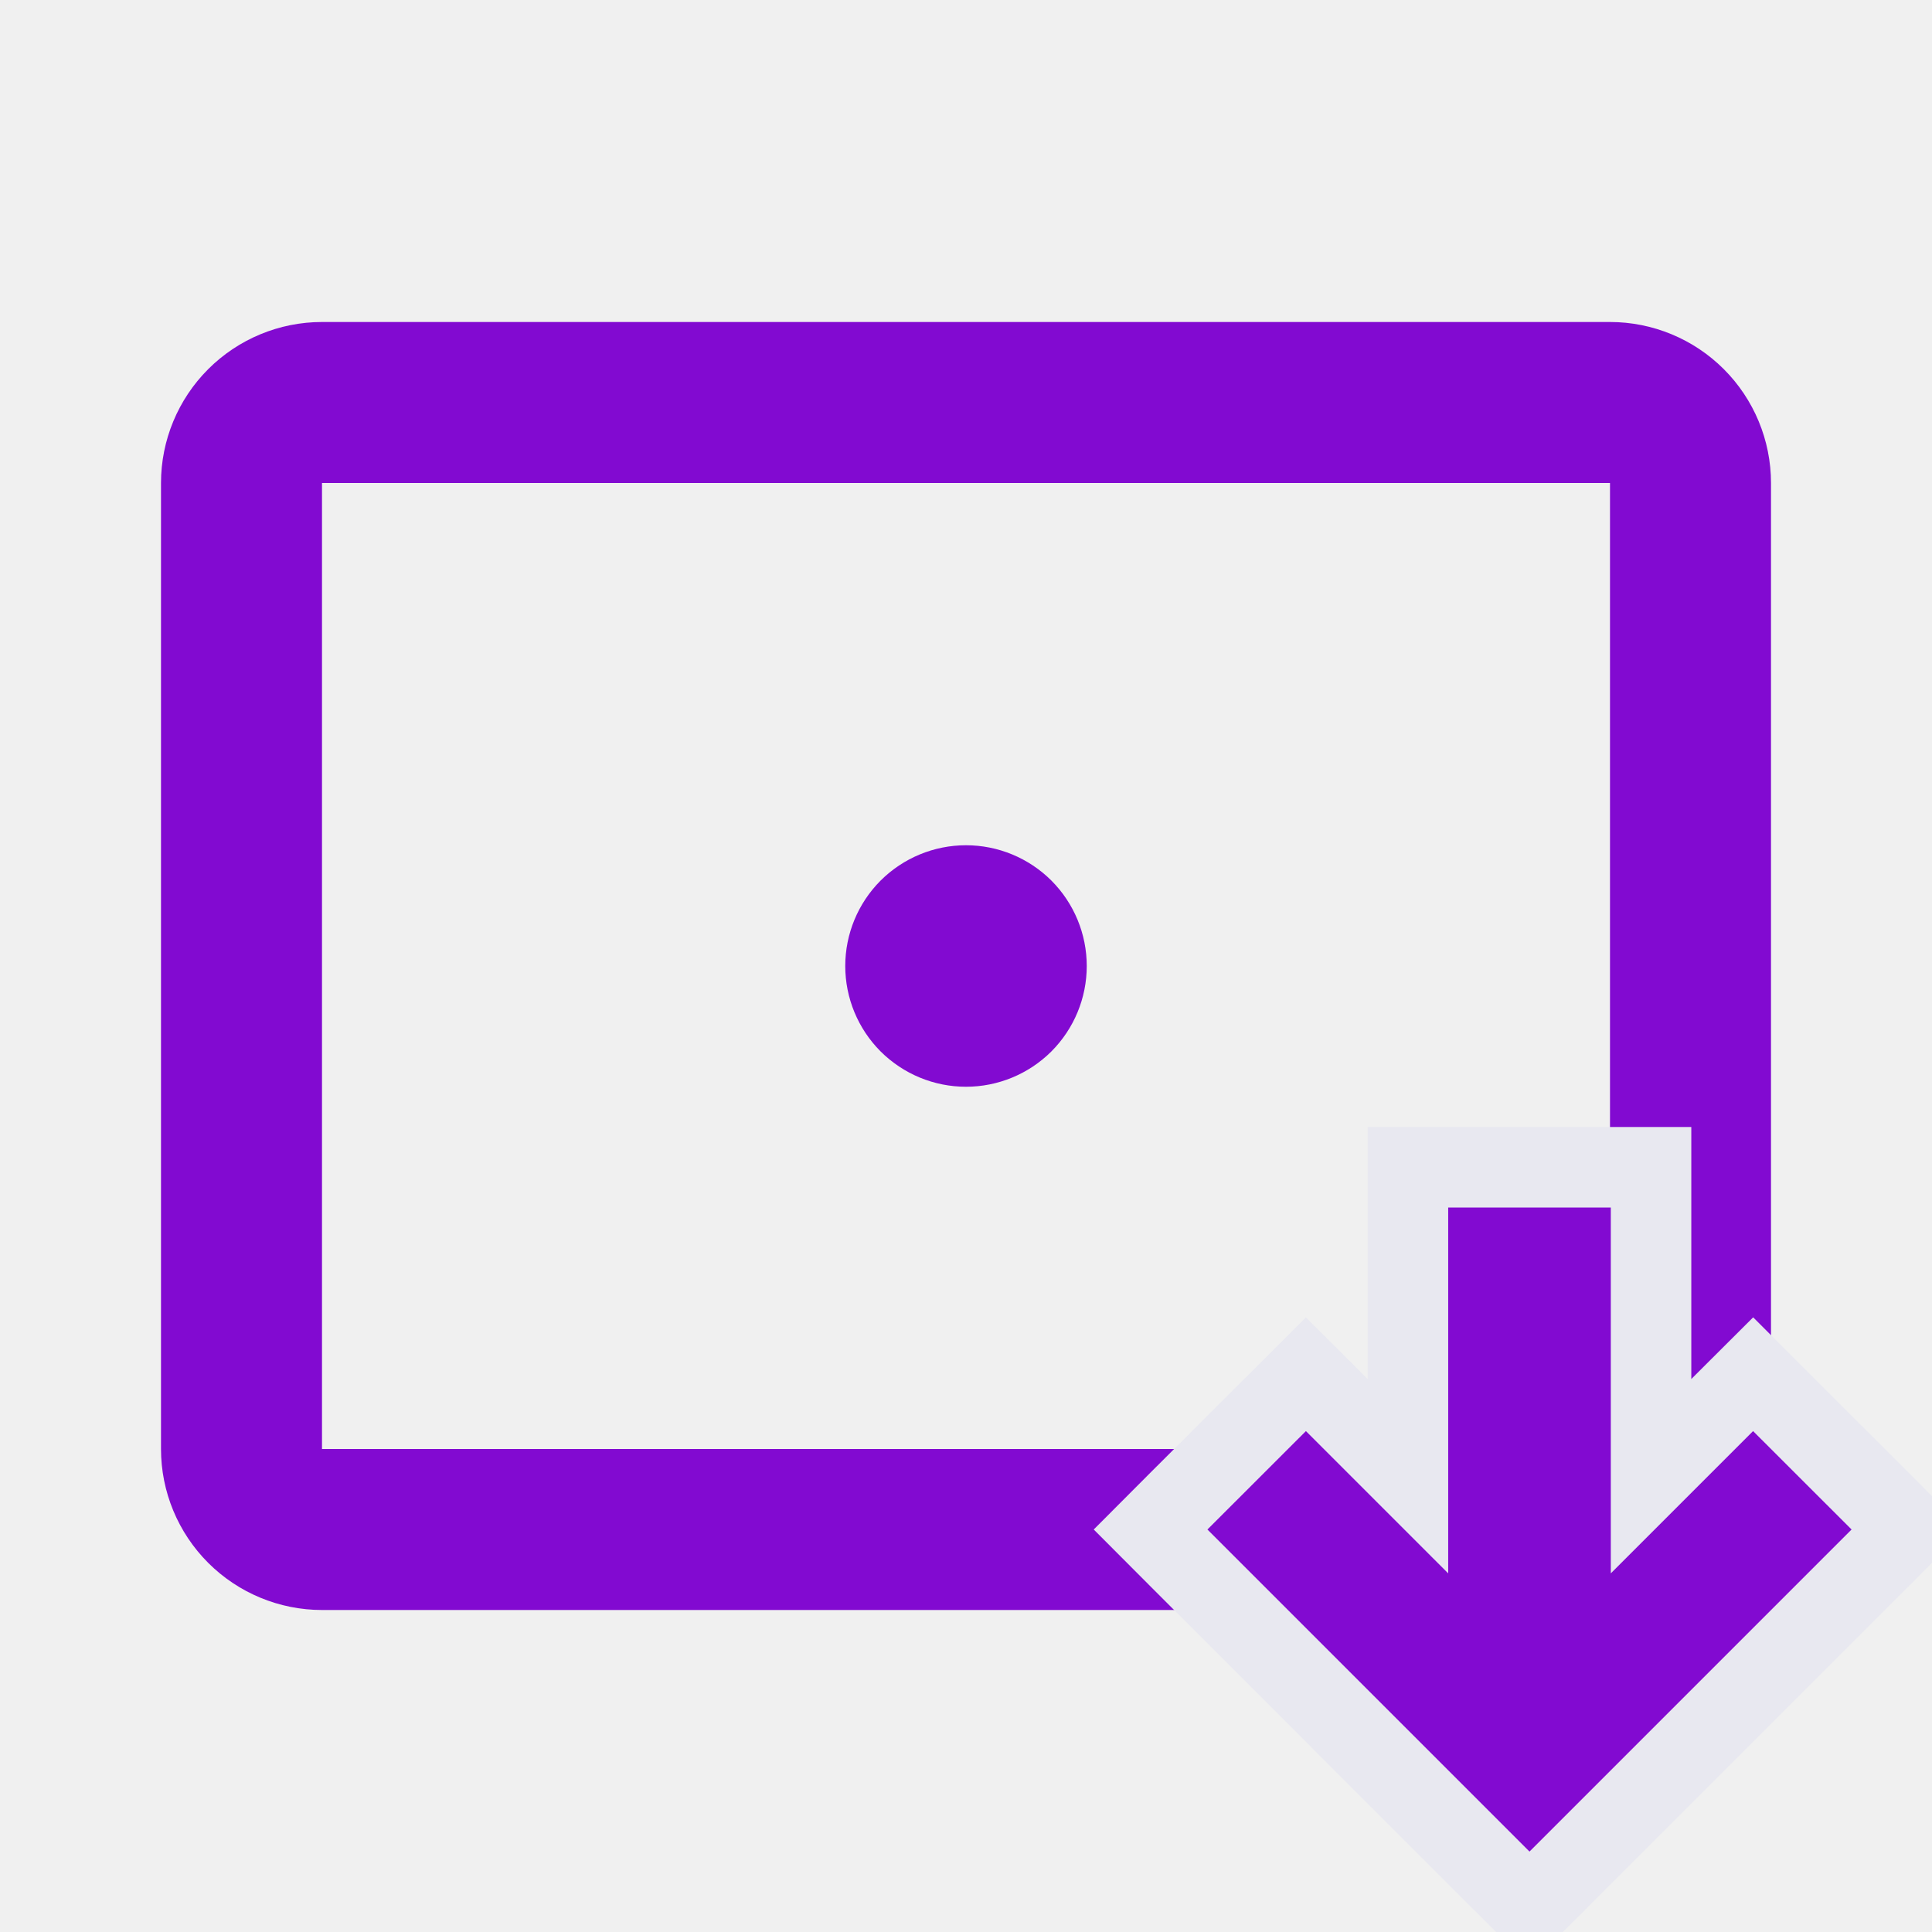
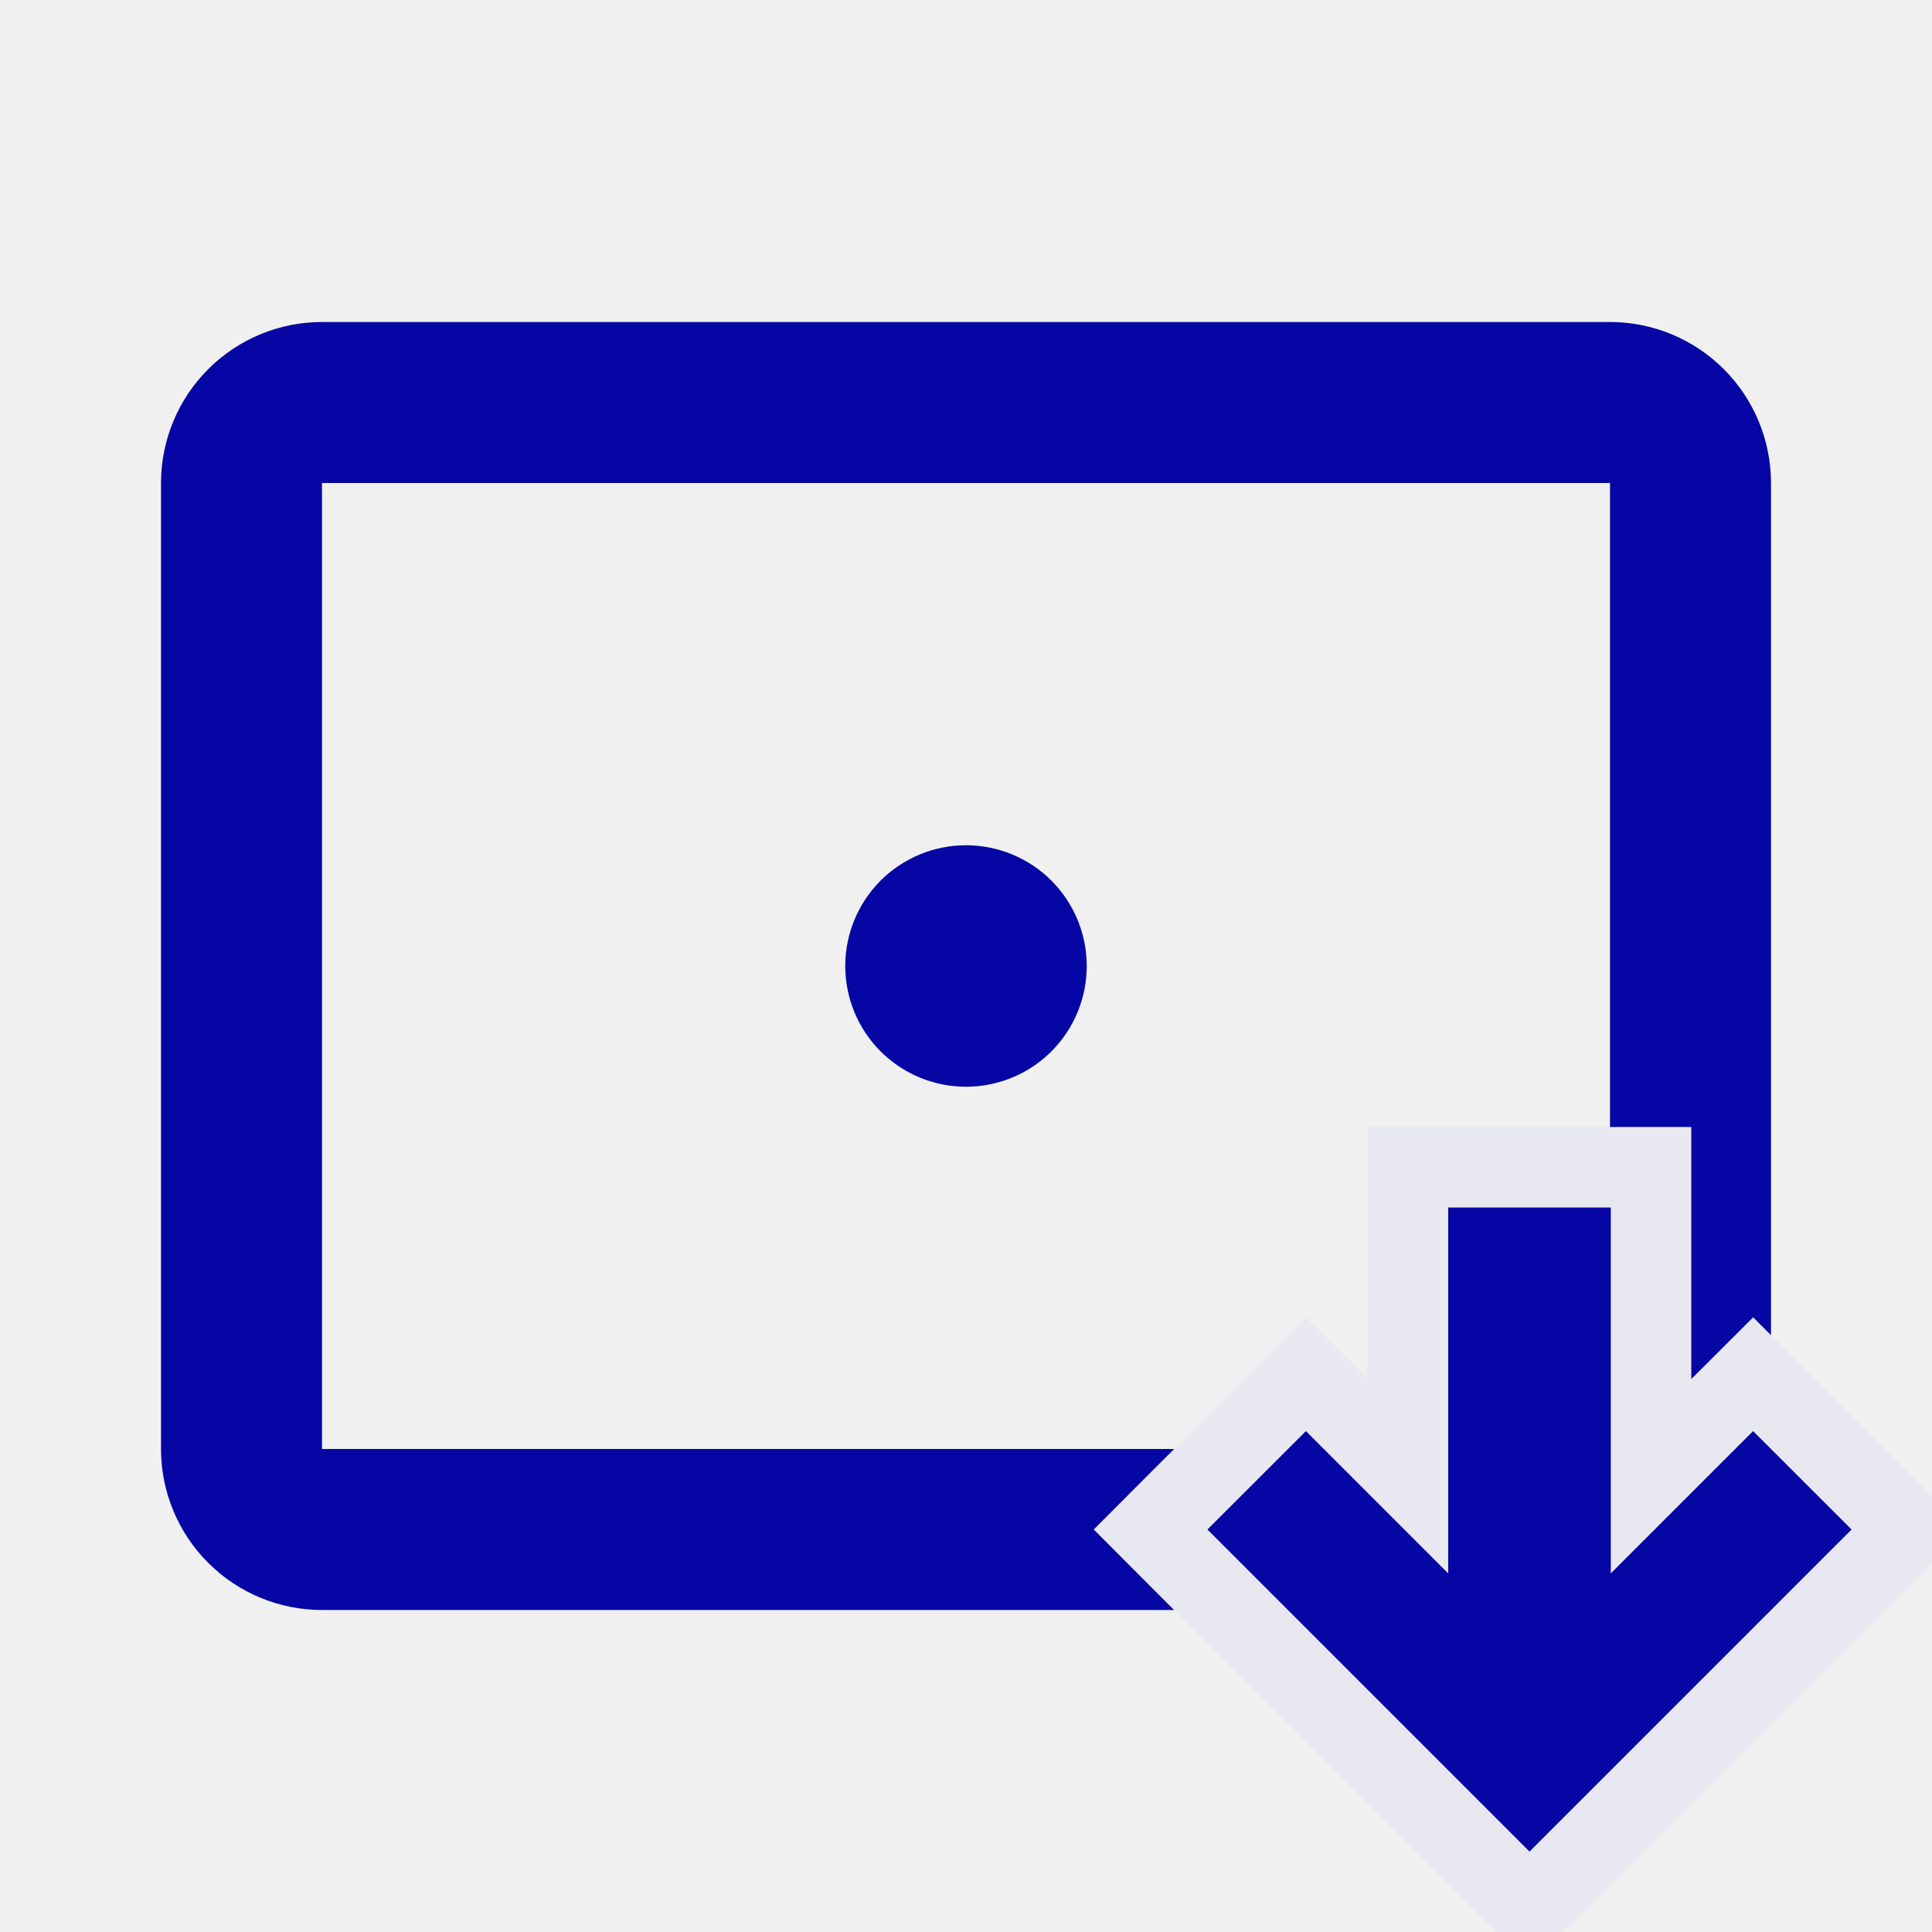
<svg xmlns="http://www.w3.org/2000/svg" width="24" height="24" viewBox="0 0 24 24" fill="none">
  <g clip-path="url(#clip0_52_45)">
-     <path d="M4 4H20C20.53 4 21.039 4.211 21.414 4.586C21.789 4.961 22 5.47 22 6V18C22 18.53 21.789 19.039 21.414 19.414C21.039 19.789 20.53 20 20 20H4C3.47 20 2.961 19.789 2.586 19.414C2.211 19.039 2 18.53 2 18V6C2 5.47 2.211 4.961 2.586 4.586C2.961 4.211 3.47 4 4 4ZM4 6V18H20V6H4ZM12 10.5C12.398 10.5 12.779 10.658 13.061 10.939C13.342 11.221 13.5 11.602 13.5 12C13.5 12.398 13.342 12.779 13.061 13.061C12.779 13.342 12.398 13.5 12 13.5C11.602 13.5 11.221 13.342 10.939 13.061C10.658 12.779 10.5 12.398 10.5 12C10.5 11.602 10.658 11.221 10.939 10.939C11.221 10.658 11.602 10.5 12 10.5Z" fill="#820AD1" />
-     <path d="M17.99 14.5H17.49V15V18.338L16.576 17.424L16.222 17.071L15.869 17.424L14.646 18.646L14.293 19L14.646 19.354L18.646 23.354L19 23.707L19.354 23.354L23.354 19.354L23.707 19L23.354 18.646L22.131 17.424L21.778 17.071L21.424 17.424L20.51 18.338V15V14.5H20.01H17.99Z" fill="#820AD1" stroke="#E8E8F0" />
+     <path d="M4 4H20C20.53 4 21.039 4.211 21.414 4.586C21.789 4.961 22 5.47 22 6V18C22 18.53 21.789 19.039 21.414 19.414C21.039 19.789 20.53 20 20 20H4C3.47 20 2.961 19.789 2.586 19.414C2.211 19.039 2 18.53 2 18V6C2 5.47 2.211 4.961 2.586 4.586C2.961 4.211 3.47 4 4 4ZM4 6V18H20V6H4ZM12 10.5C12.398 10.5 12.779 10.658 13.061 10.939C13.342 11.221 13.5 11.602 13.5 12C13.5 12.398 13.342 12.779 13.061 13.061C12.779 13.342 12.398 13.5 12 13.5C11.602 13.5 11.221 13.342 10.939 13.061C10.658 12.779 10.5 12.398 10.5 12C10.5 11.602 10.658 11.221 10.939 10.939C11.221 10.658 11.602 10.5 12 10.5Z" fill="#0606A5" />
+     <path d="M17.99 14.5H17.49V15V18.338L16.576 17.424L16.222 17.071L15.869 17.424L14.646 18.646L14.293 19L14.646 19.354L18.646 23.354L19 23.707L19.354 23.354L23.354 19.354L23.707 19L23.354 18.646L22.131 17.424L21.778 17.071L21.424 17.424L20.51 18.338V15V14.5H20.01H17.99Z" fill="#0606A5" stroke="#E8E8F0" />
  </g>
  <defs>
    <clipPath id="clip0_52_45">
      <rect width="24" height="24" fill="white" />
    </clipPath>
  </defs>
</svg>
